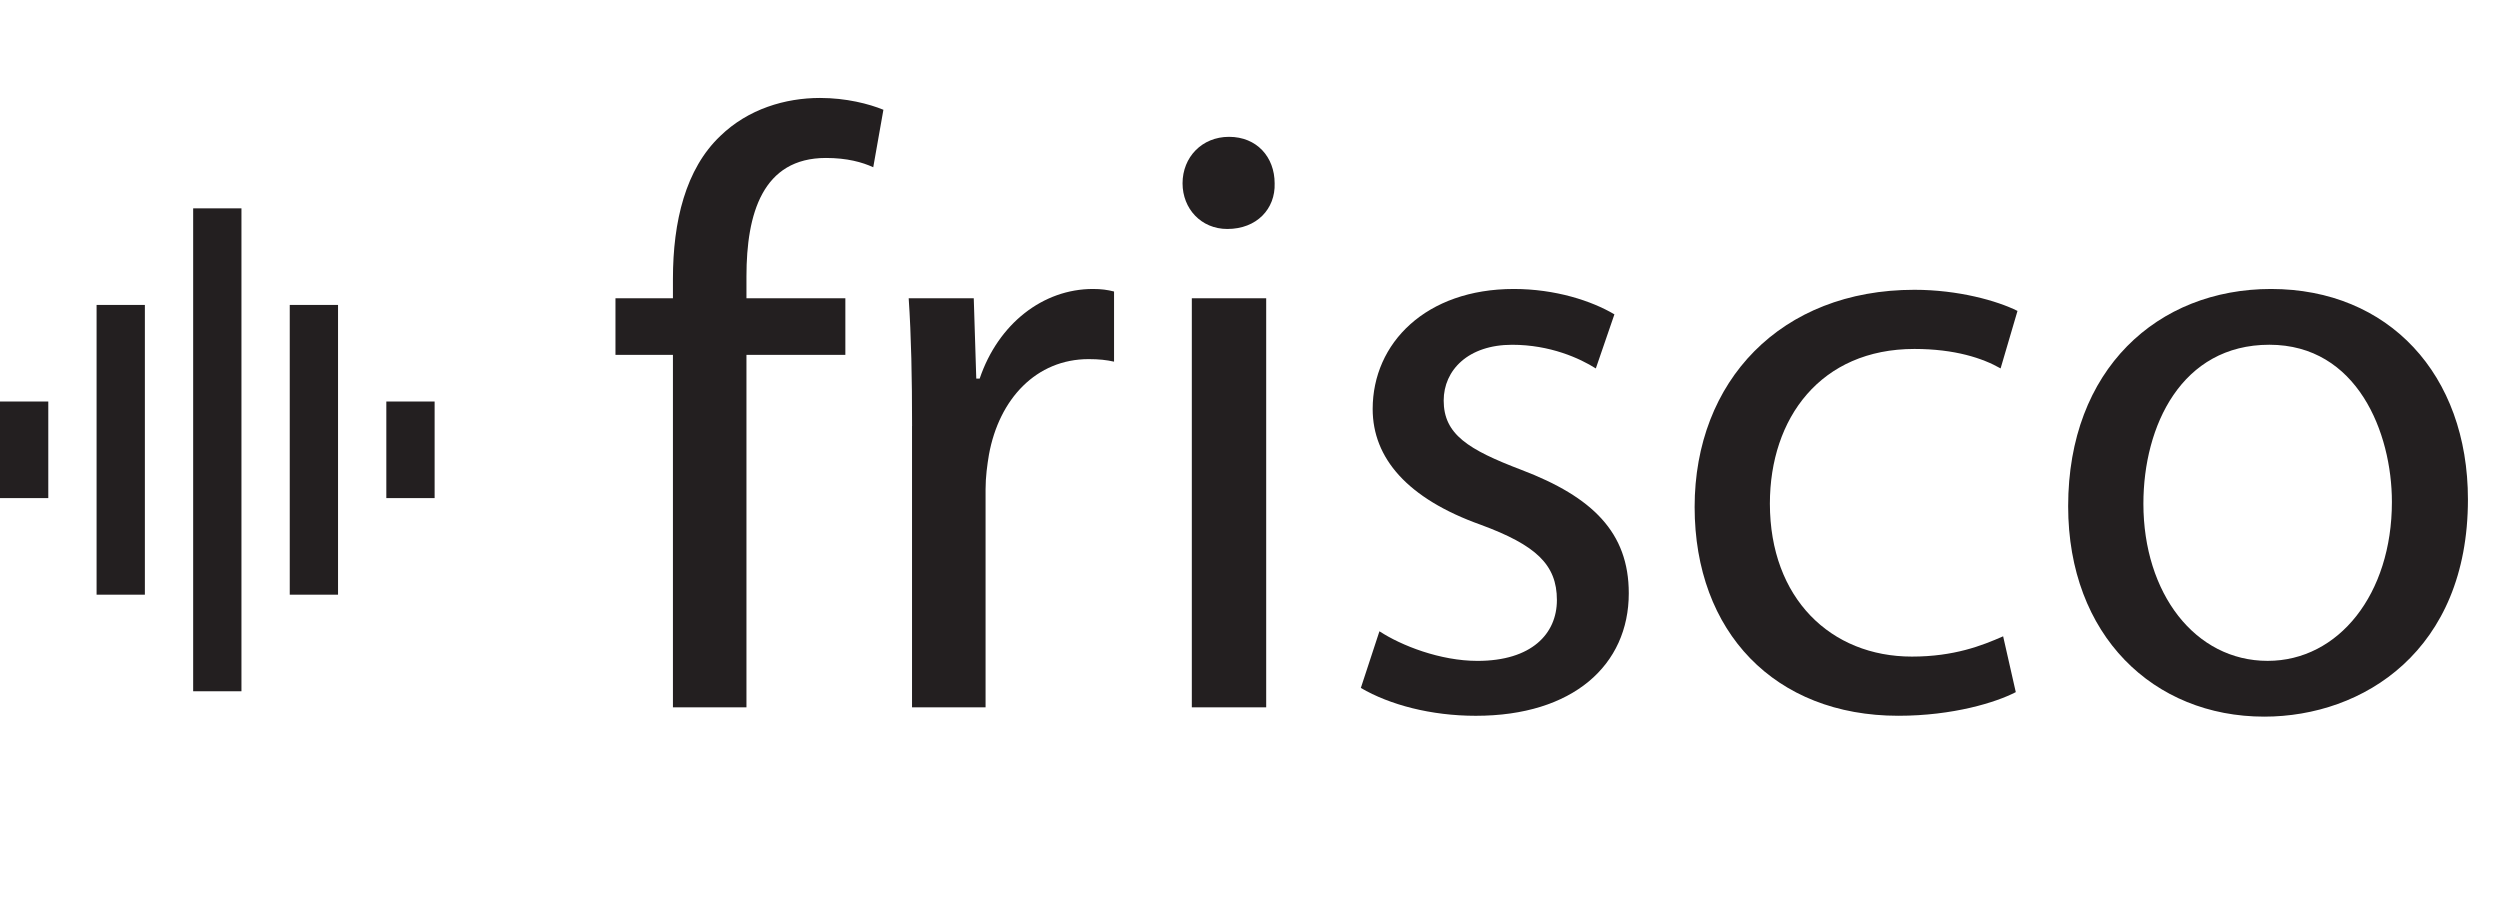
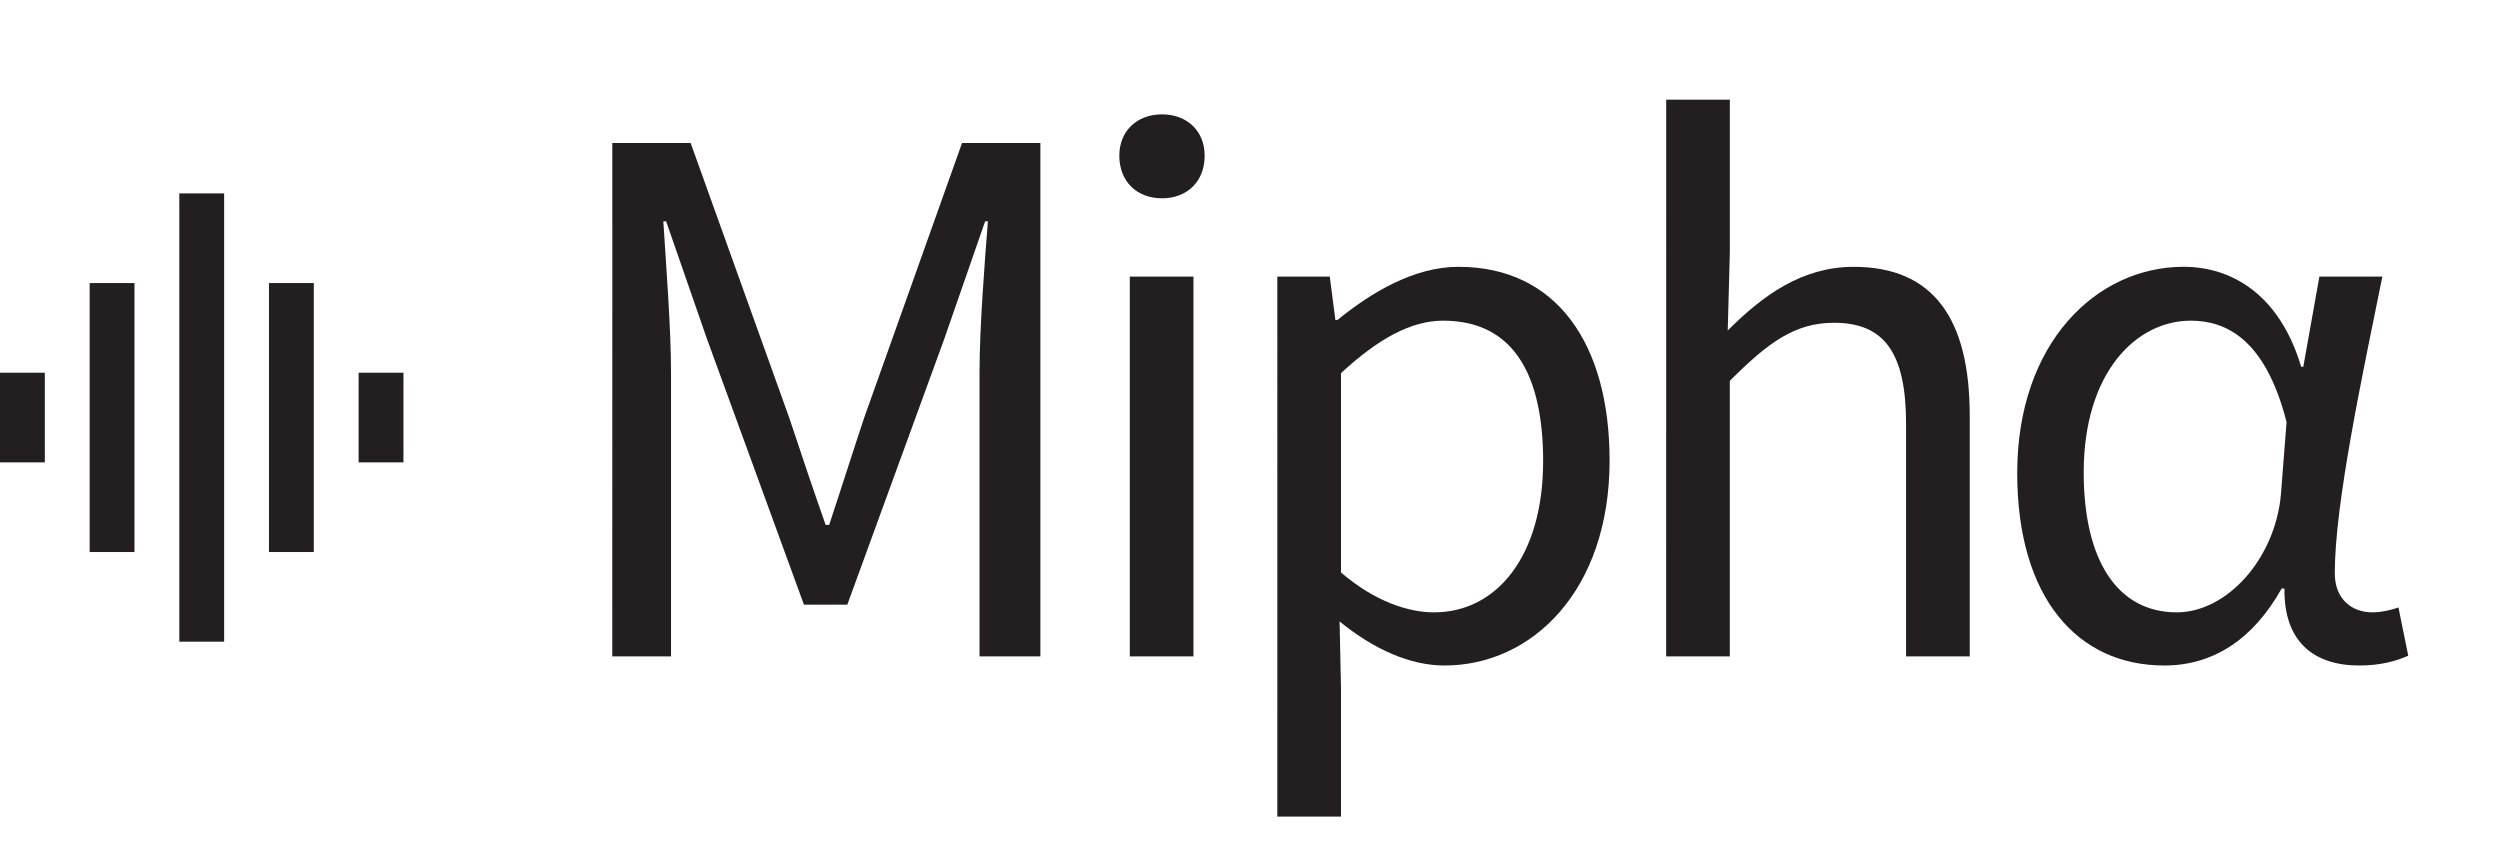
- <svg xmlns="http://www.w3.org/2000/svg" fill="#231F20" width="103.539px" height="38.045px" viewBox="76.5 72.205 103.539 38.045">
-   <path d="M104.37,101.5V86.903h-2.38v-2.345h2.38v-0.806c0-2.38,0.525-4.55,1.961-5.915 c1.154-1.12,2.695-1.575,4.13-1.575c1.085,0,2.03,0.245,2.626,0.489l-0.421,2.381c-0.455-0.21-1.085-0.385-1.96-0.385 c-2.625,0-3.291,2.31-3.291,4.9v0.91h4.096v2.345h-4.096V101.5H104.37z" />
-   <path d="M114.274,89.844c0-1.995-0.034-3.71-0.14-5.285h2.695l0.104,3.325h0.141c0.77-2.275,2.625-3.711,4.69-3.711 c0.351,0,0.595,0.035,0.875,0.105v2.905c-0.315-0.07-0.63-0.105-1.05-0.105c-2.17,0-3.711,1.646-4.131,3.956 c-0.07,0.42-0.14,0.91-0.14,1.435v9.031h-3.046V89.844z" />
-   <path d="M129.29,79.798c0.035,1.05-0.734,1.89-1.96,1.89c-1.085,0-1.854-0.84-1.854-1.89 c0-1.085,0.805-1.926,1.924-1.926C128.556,77.872,129.29,78.713,129.29,79.798z M125.86,101.5V84.559h3.08V101.5H125.86z" />
-   <path d="M133.63,98.35c0.91,0.595,2.52,1.226,4.061,1.226c2.24,0,3.289-1.12,3.289-2.521 c0-1.471-0.875-2.275-3.15-3.115c-3.045-1.085-4.48-2.766-4.48-4.796c0-2.73,2.206-4.971,5.846-4.971 c1.716,0,3.221,0.49,4.166,1.051l-0.77,2.24c-0.666-0.42-1.891-0.98-3.466-0.98c-1.82,0-2.835,1.05-2.835,2.311 c0,1.399,1.015,2.03,3.22,2.87c2.94,1.12,4.446,2.59,4.446,5.11c0,2.976-2.311,5.075-6.336,5.075c-1.855,0-3.57-0.455-4.761-1.154 L133.63,98.35z" />
-   <path d="M159.985,100.87c-0.805,0.42-2.59,0.979-4.865,0.979c-5.111,0-8.436-3.465-8.436-8.646 c0-5.216,3.57-8.996,9.101-8.996c1.82,0,3.431,0.455,4.271,0.875l-0.7,2.381c-0.735-0.42-1.89-0.806-3.57-0.806 c-3.886,0-5.985,2.87-5.985,6.406c0,3.92,2.52,6.335,5.881,6.335c1.75,0,2.904-0.455,3.779-0.84L159.985,100.87z" />
-   <path d="M178.711,92.889c0,6.266-4.341,8.996-8.436,8.996c-4.585,0-8.121-3.36-8.121-8.716 c0-5.671,3.71-8.996,8.401-8.996C175.421,84.173,178.711,87.709,178.711,92.889z M165.27,93.064c0,3.71,2.136,6.511,5.146,6.511 c2.94,0,5.146-2.766,5.146-6.581c0-2.87-1.435-6.511-5.075-6.511S165.27,89.844,165.27,93.064z" />
-   <path d="M80.5,96.834h2v-12h-2V96.834z M84.5,100.834h2v-20h-2V100.834z M76.5,92.834h2v-4h-2V92.834z M88.5,96.834 h2v-12h-2V96.834z M92.5,88.834v4h2v-4H92.5z" />
+ <svg xmlns="http://www.w3.org/2000/svg" fill="#231F20" width="111.539" height="38.045" viewBox="76.5 72.205 111.539 38.045" version="1.1" id="svg46">
+   <defs id="defs50" />
+   <g id="layer1">
+     <g aria-label="Miphα" id="text56" style="font-size:31.207px;line-height:1.25;font-family:'Noto Sans JP';-inkscape-font-specification:'Noto Sans JP';stroke-width:0.78">
+       <path d="m 103.817,101.492 h 2.621 V 88.822 c 0,-1.966 -0.218,-4.743 -0.343,-6.741 h 0.125 l 1.81,5.212 4.338,11.89 h 1.935 l 4.338,-11.89 1.81,-5.212 h 0.125 c -0.156,1.997 -0.374,4.775 -0.374,6.741 v 12.67 h 2.715 V 78.586 h -3.495 l -4.369,12.264 c -0.531,1.592 -1.03,3.183 -1.56,4.775 h -0.156 c -0.562,-1.592 -1.092,-3.183 -1.623,-4.775 l -4.4,-12.264 h -3.495 z" style="font-style:normal;font-variant:normal;font-weight:normal;font-stretch:normal;font-family:'Noto Sans JP';-inkscape-font-specification:'Noto Sans JP';stroke-width:0.78" id="path66" />
+       <path d="m 126.907,101.492 h 2.84 V 84.546 h -2.84 z m 1.436,-20.44 c 1.123,0 1.904,-0.749 1.904,-1.904 0,-1.092 -0.78,-1.841 -1.904,-1.841 -1.123,0 -1.904,0.749 -1.904,1.841 0,1.155 0.78,1.904 1.904,1.904 z" style="font-style:normal;font-variant:normal;font-weight:normal;font-stretch:normal;font-family:'Noto Sans JP';-inkscape-font-specification:'Noto Sans JP';stroke-width:0.78" id="path68" />
+       <path d="m 133.489,108.638 h 2.84 v -5.742 l -0.062,-2.965 c 1.529,1.248 3.152,1.966 4.681,1.966 3.901,0 7.365,-3.339 7.365,-9.144 0,-5.212 -2.372,-8.644 -6.741,-8.644 -1.966,0 -3.87,1.123 -5.399,2.372 h -0.094 l -0.25,-1.935 h -2.341 z m 6.99,-9.112 c -1.123,0 -2.621,-0.468 -4.15,-1.779 V 88.853 c 1.654,-1.529 3.121,-2.341 4.556,-2.341 3.214,0 4.463,2.528 4.463,6.273 0,4.213 -2.06,6.741 -4.868,6.741 z" style="font-style:normal;font-variant:normal;font-weight:normal;font-stretch:normal;font-family:'Noto Sans JP';-inkscape-font-specification:'Noto Sans JP';stroke-width:0.78" id="path70" />
+       <path d="m 150.837,101.492 h 2.84 V 89.196 c 1.716,-1.716 2.902,-2.59 4.65,-2.59 2.247,0 3.214,1.342 3.214,4.525 v 10.361 h 2.84 V 90.757 c 0,-4.338 -1.623,-6.647 -5.18,-6.647 -2.309,0 -4.057,1.279 -5.617,2.84 l 0.094,-3.495 V 76.651 h -2.84 z" style="font-style:normal;font-variant:normal;font-weight:normal;font-stretch:normal;font-family:'Noto Sans JP';-inkscape-font-specification:'Noto Sans JP';stroke-width:0.78" id="path72" />
+       <path d="m 173.054,101.897 c 2.184,0 3.963,-1.155 5.243,-3.433 h 0.125 c -0.031,2.372 1.311,3.433 3.339,3.433 0.999,0 1.685,-0.218 2.184,-0.437 l -0.437,-2.153 c -0.343,0.125 -0.78,0.218 -1.155,0.218 -0.936,0 -1.685,-0.593 -1.685,-1.748 0,-3.089 1.217,-8.769 2.122,-13.232 h -2.809 l -0.718,4.026 h -0.094 c -0.967,-3.245 -3.121,-4.463 -5.243,-4.463 -3.901,0 -7.427,3.402 -7.427,9.206 0,5.555 2.684,8.582 6.553,8.582 z m 0.562,-2.372 c -2.621,0 -4.15,-2.278 -4.15,-6.241 0,-4.463 2.341,-6.772 4.775,-6.772 1.592,0 3.339,0.843 4.275,4.525 l -0.25,3.214 c -0.25,2.871 -2.403,5.274 -4.65,5.274 z" style="font-style:normal;font-variant:normal;font-weight:normal;font-stretch:normal;font-family:'Noto Sans JP';-inkscape-font-specification:'Noto Sans JP';stroke-width:0.78" id="path74" />
+     </g>
+   </g>
+   <path d="m 80.5,96.834 h 2 v -12 h -2 z m 4,4 h 2 v -20 h -2 z m -8,-8 h 2 v -4 h -2 z m 12,4 h 2 v -12 h -2 z m 4,-8 v 4 h 2 v -4 z" id="path44" />
</svg>
